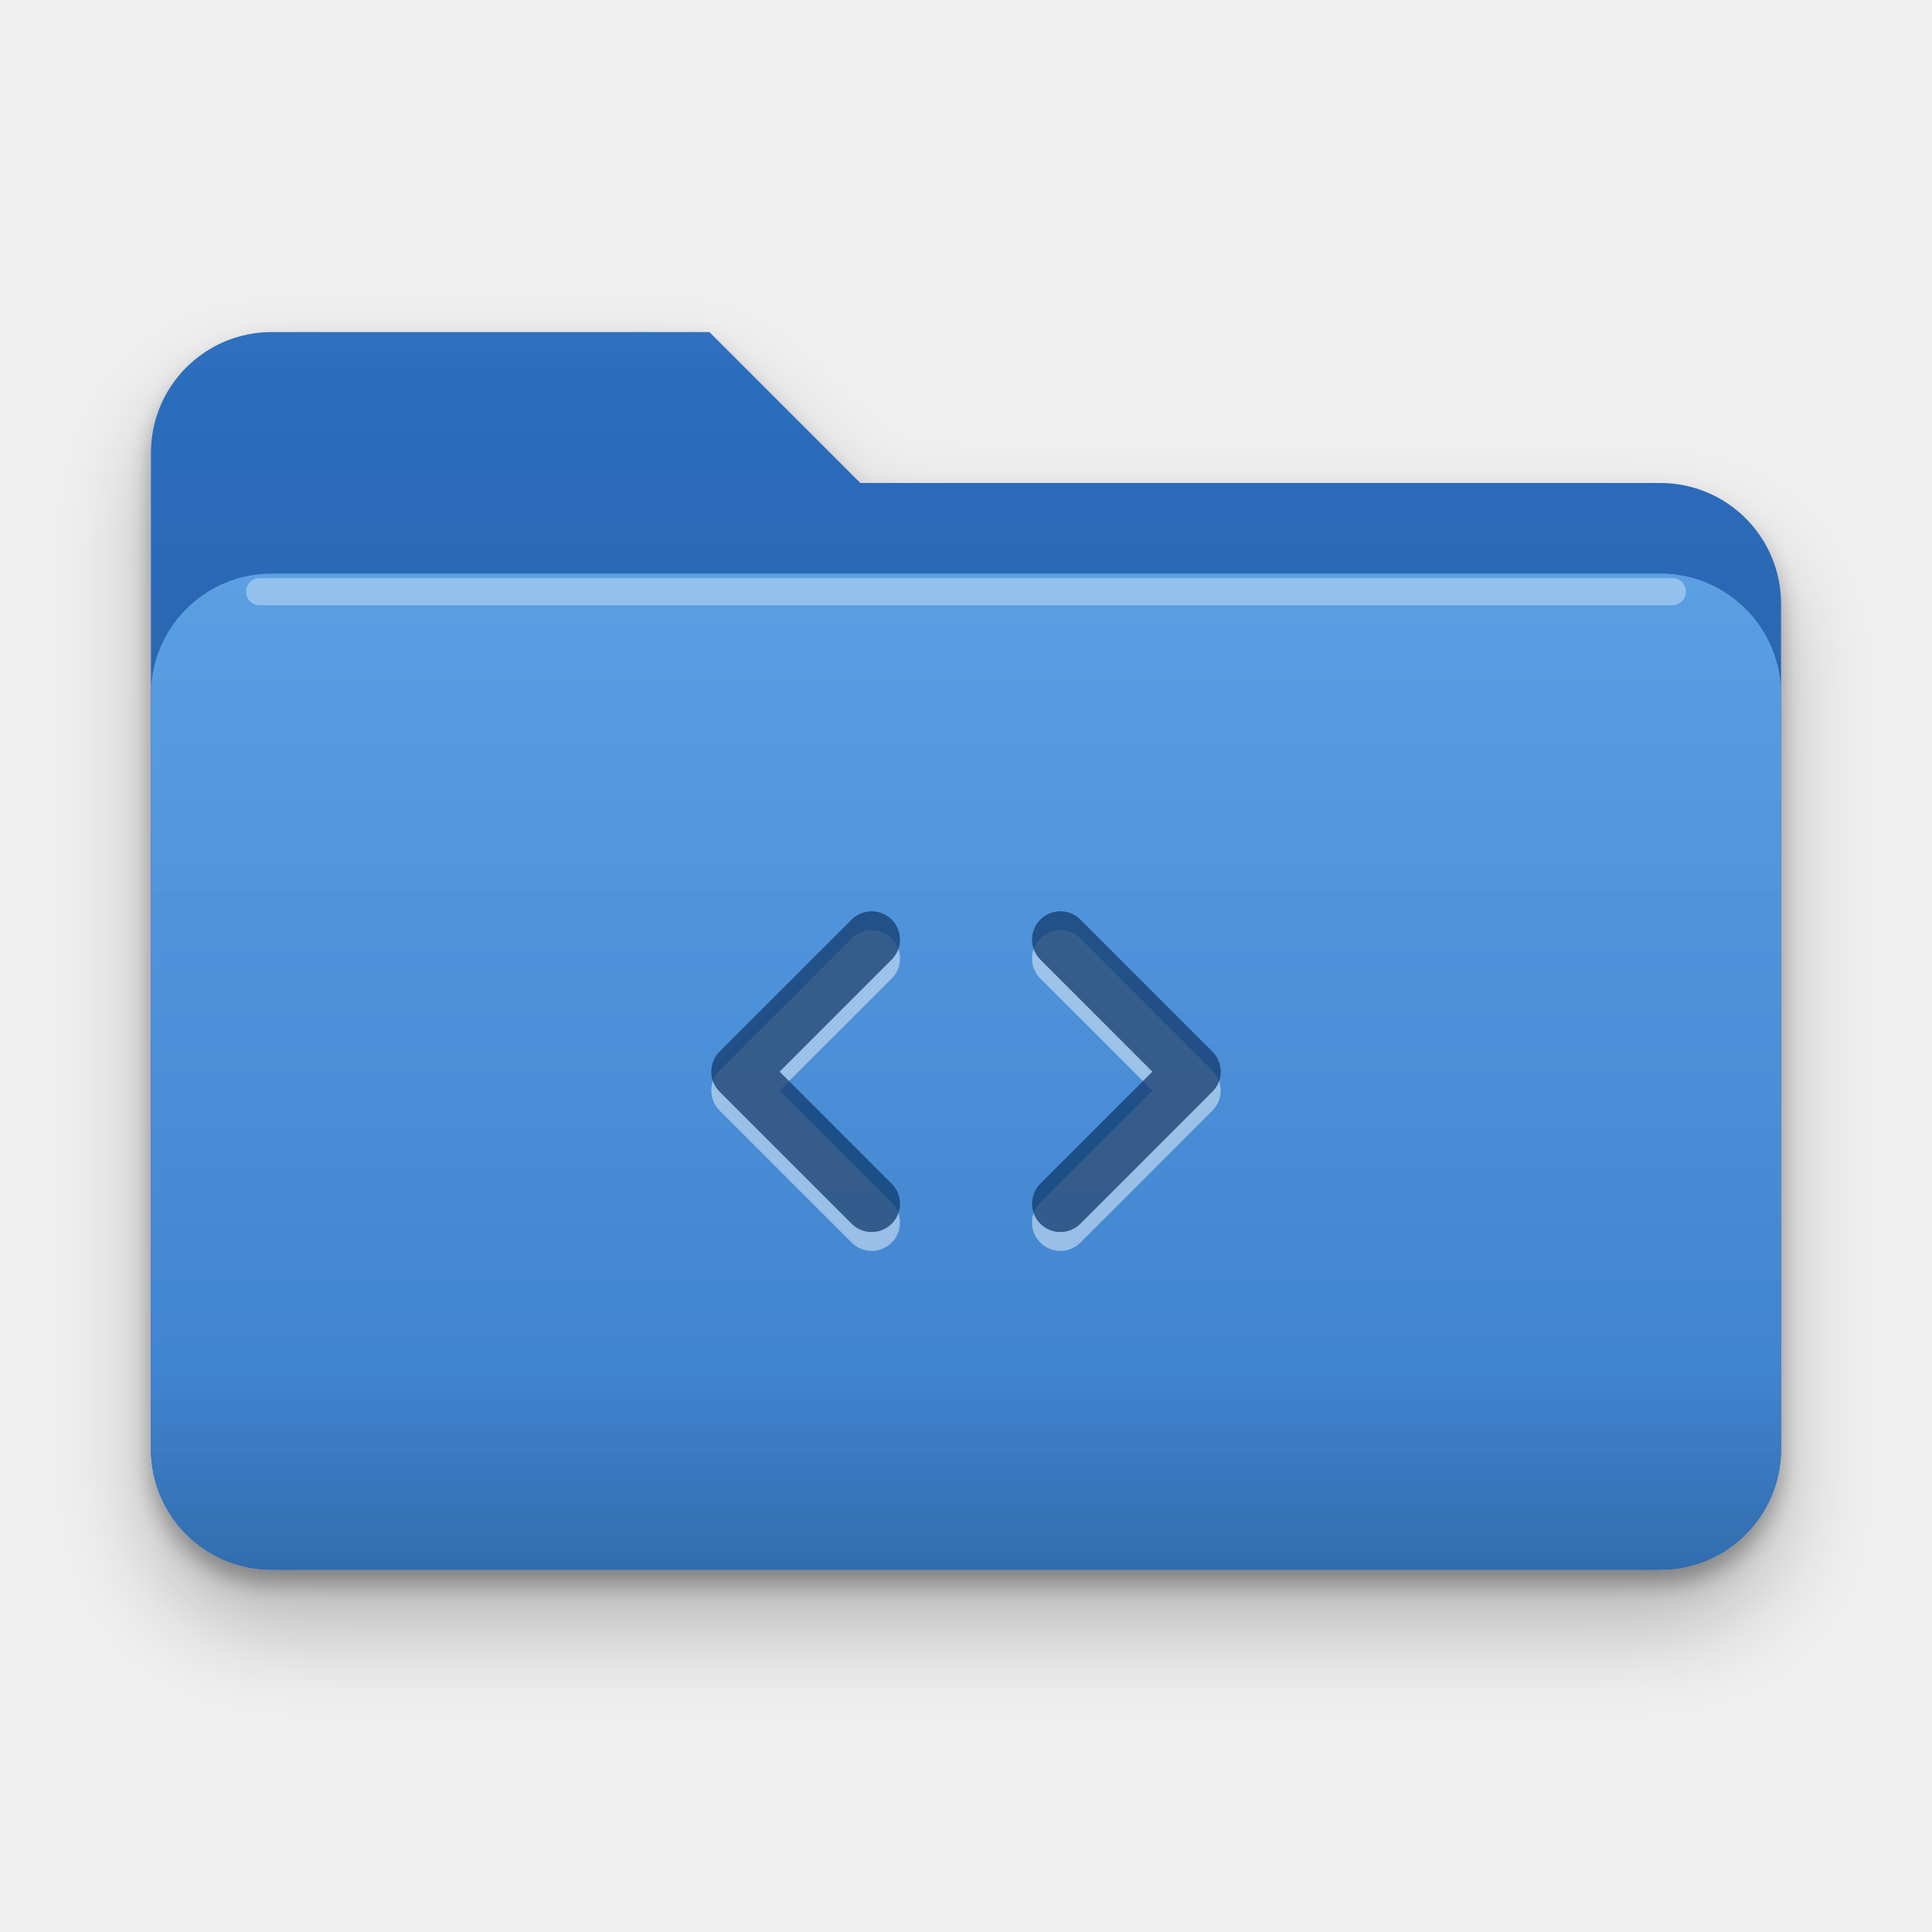
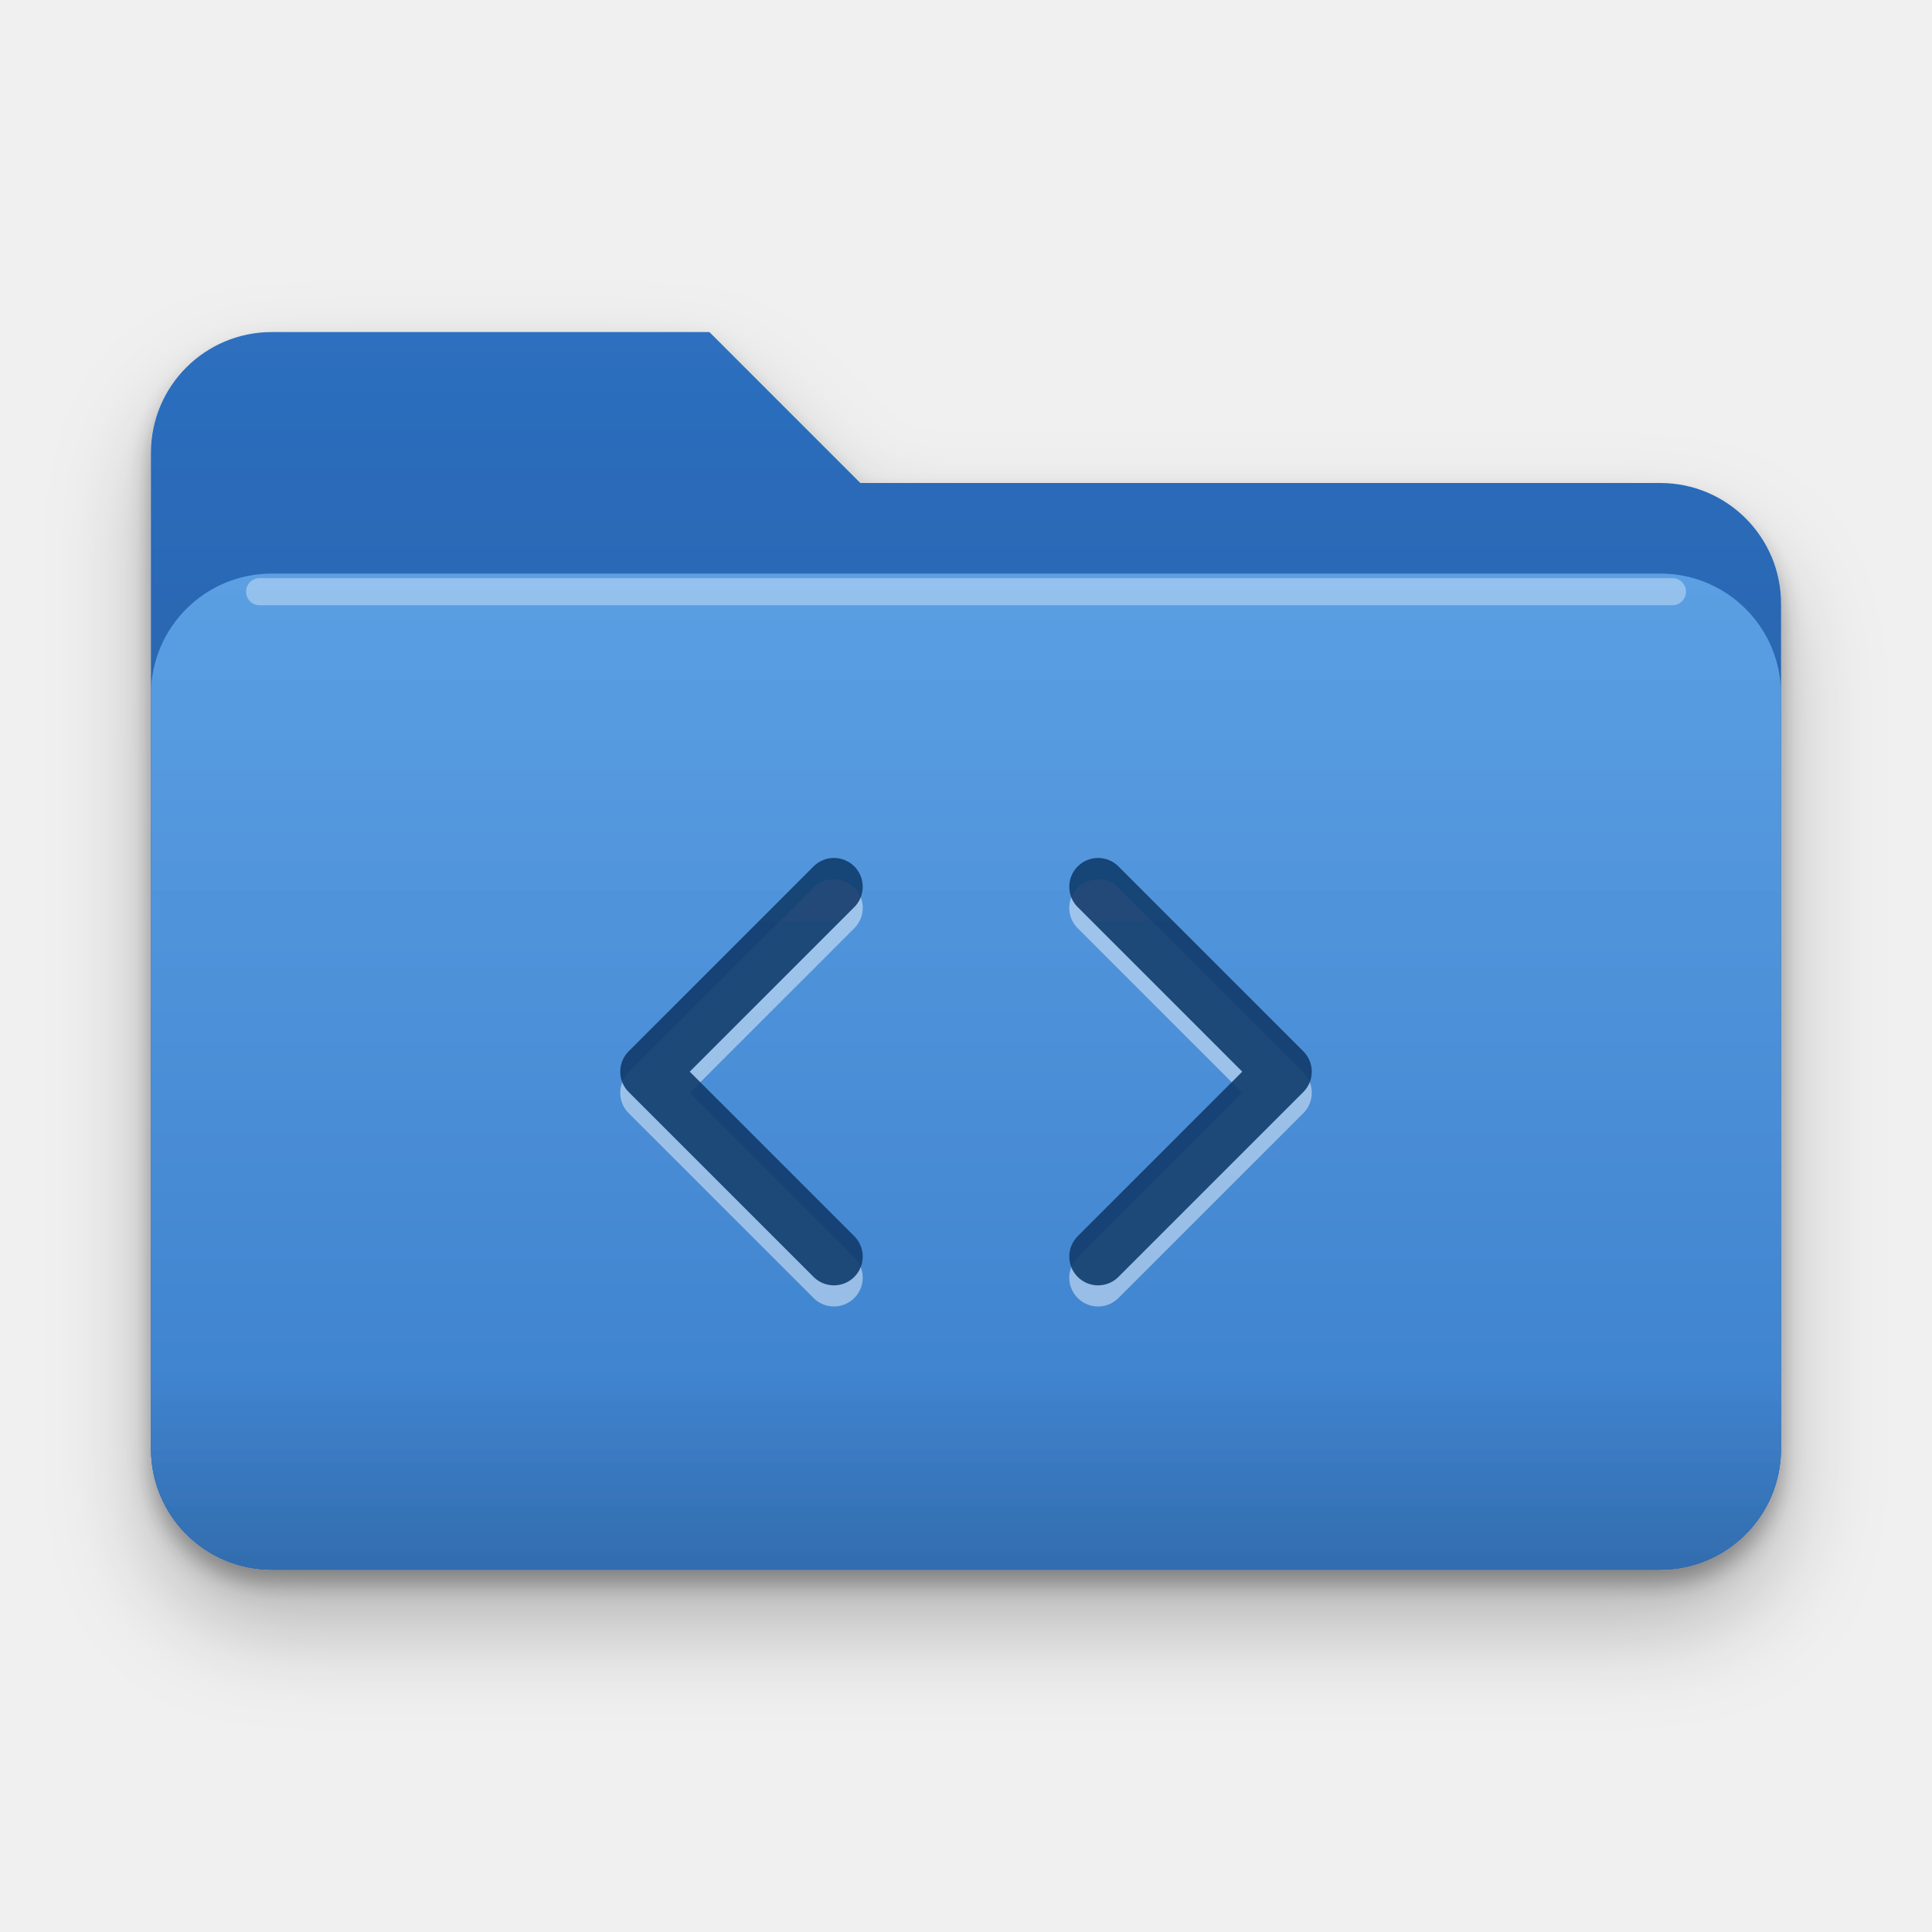
<svg xmlns="http://www.w3.org/2000/svg" width="128" height="128" viewBox="0 0 64 64">
  <defs>
    <filter id="drop" x="-25%" y="-25%" width="150%" height="160%">
      <feGaussianBlur in="SourceAlpha" stdDeviation="1.6" />
      <feOffset dy="1.8" result="far" />
      <feFlood flood-color="#000000" flood-opacity=".26" />
      <feComposite in2="far" operator="in" result="cast" />
      <feGaussianBlur in="SourceAlpha" stdDeviation=".35" />
      <feOffset dy=".45" result="near" />
      <feFlood flood-color="#000000" flood-opacity=".3" />
      <feComposite in2="near" operator="in" result="contact" />
      <feMerge>
        <feMergeNode in="cast" />
        <feMergeNode in="contact" />
        <feMergeNode in="SourceGraphic" />
      </feMerge>
    </filter>
    <linearGradient id="back" x1="0" y1="0" x2="0" y2="1">
      <stop offset="0" stop-color="#2d6fbf" />
      <stop offset="1" stop-color="#1c4f8e" />
    </linearGradient>
    <linearGradient id="front" x1="0" y1="0" x2="0" y2="1">
      <stop offset="0" stop-color="#5b9fe3" />
      <stop offset="1" stop-color="#3a7ecb" />
    </linearGradient>
    <linearGradient id="edge" x1="0" y1="0" x2="0" y2="1">
      <stop offset=".8" stop-color="#000000" stop-opacity="0" />
      <stop offset="1" stop-color="#000000" stop-opacity=".14" />
    </linearGradient>
  </defs>
  <g filter="url(#drop)">
    <path fill="url(#back)" d="M5 15a4 4 0 0 1 4-4h14.5l5 5H55a4 4 0 0 1 4 4v28a4 4 0 0 1-4 4H9a4 4 0 0 1-4-4z" />
    <path fill="url(#front)" d="M5 23a4 4 0 0 1 4-4h46a4 4 0 0 1 4 4v25a4 4 0 0 1-4 4H9a4 4 0 0 1-4-4z" />
    <path fill="url(#edge)" d="M5 23a4 4 0 0 1 4-4h46a4 4 0 0 1 4 4v25a4 4 0 0 1-4 4H9a4 4 0 0 1-4-4z" />
    <path d="M8.6 19.6h46.8" stroke="#ffffff" stroke-opacity="0.35" stroke-width=".9" stroke-linecap="round" />
-     <g transform="translate(22 25.5) scale(1.25)">
-       <path stroke="#ffffff" stroke-opacity=".45" transform="translate(0 .5)" fill="none" stroke-width="1.5" stroke-linecap="round" stroke-linejoin="round" d="M5.5 4.5 2 8l3.5 3.5M10.5 4.5 14 8l-3.5 3.5" />
-       <path stroke="#123b6c" stroke-opacity="0.75" fill="none" stroke-width="1.5" stroke-linecap="round" stroke-linejoin="round" d="M5.5 4.5 2 8l3.5 3.5M10.5 4.5 14 8l-3.5 3.5" />
+     <g transform="translate(18 21.5) scale(1.75)">
+       <path stroke="#ffffff" stroke-opacity=".45" transform="translate(0 0.4)" fill="none" stroke-width="1.09" stroke-linecap="round" stroke-linejoin="round" d="M5.5 4.5 2 8l3.5 3.5M10.5 4.5 14 8l-3.5 3.5" />
+       <path stroke="#123b6c" stroke-opacity="0.9" fill="none" stroke-width="1.09" stroke-linecap="round" stroke-linejoin="round" d="M5.5 4.5 2 8l3.5 3.5M10.5 4.5 14 8l-3.5 3.5" />
    </g>
  </g>
</svg>
